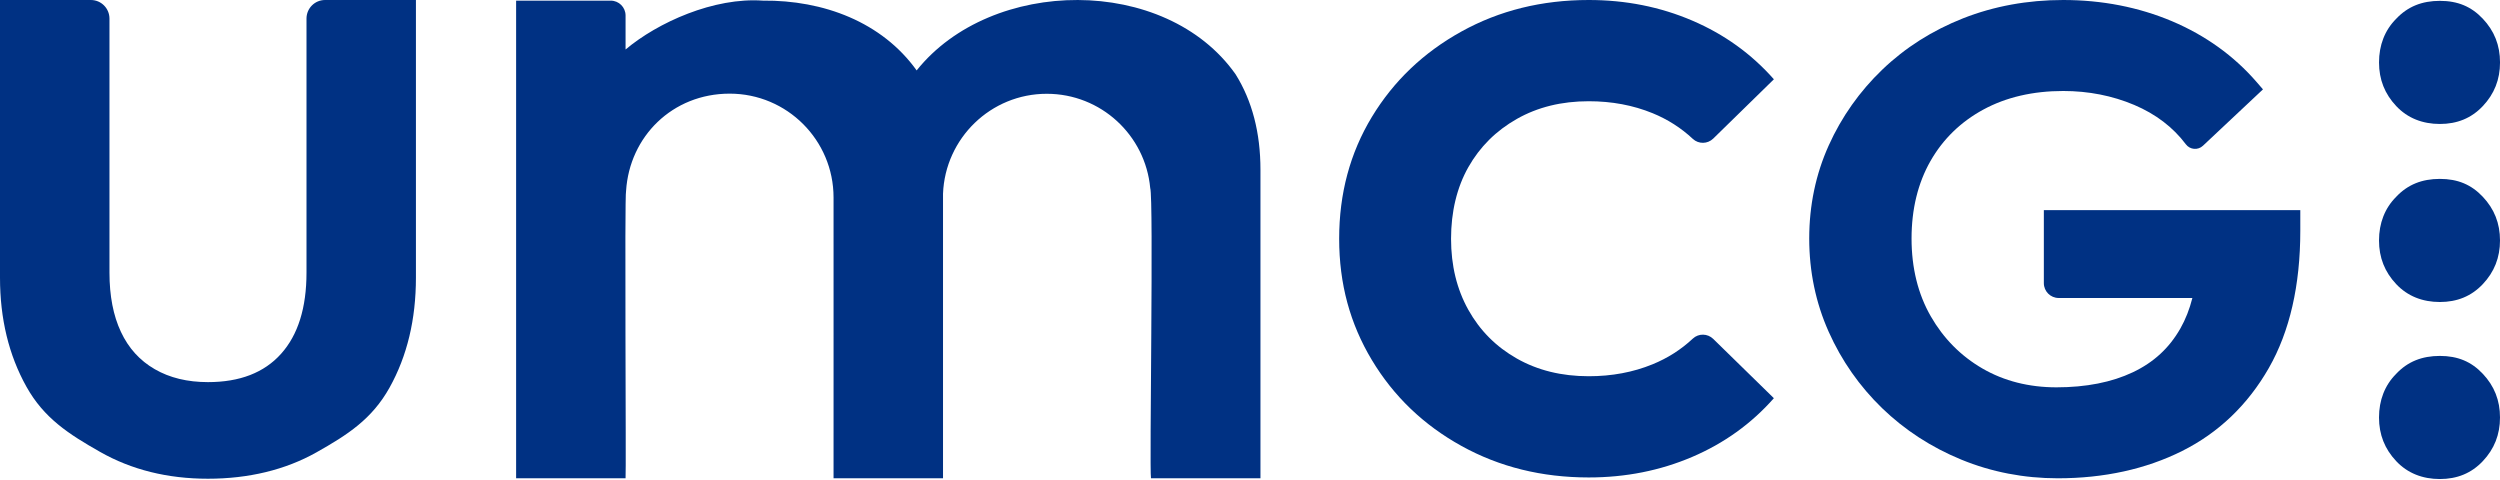
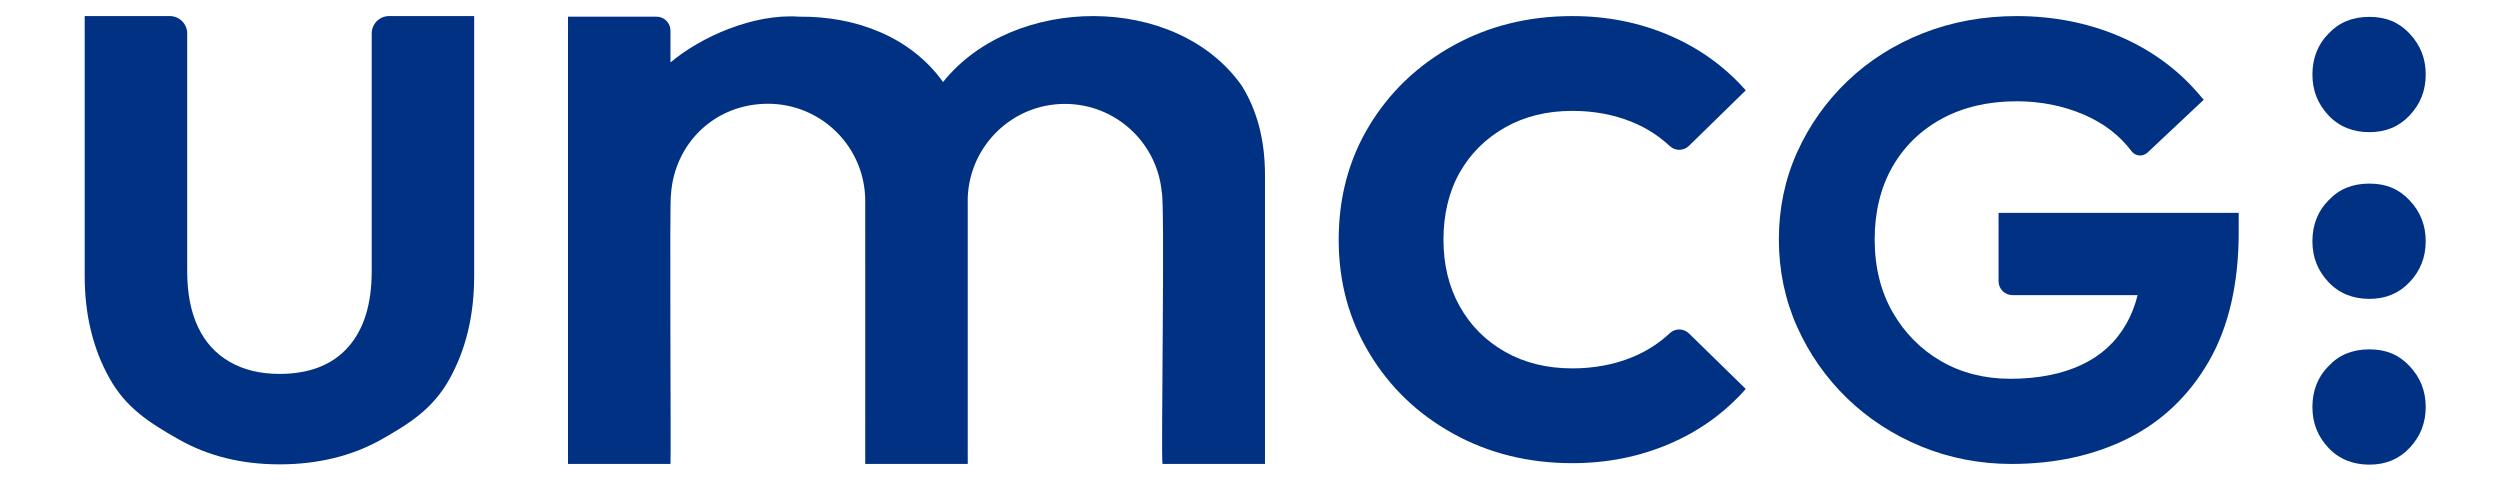
- <svg xmlns="http://www.w3.org/2000/svg" id="Layer_1" data-name="Layer 1" viewBox="0 0 1375.95 263.65">
+ <svg xmlns="http://www.w3.org/2000/svg" id="Layer_1" data-name="Layer 1" viewBox="-49.78 -9.45 1469.40 284.96">
  <defs>
    <style>
      .cls-1 {
        fill: #003183;
      }
    </style>
  </defs>
  <path class="cls-1" d="M909.54,200.5c-10.72,4.39-22.44,6.57-35.15,6.57-14.9,0-28.07-3.24-39.52-9.72-11.44-6.48-20.35-15.41-26.71-26.8-6.36-11.38-9.53-24.44-9.53-39.15s3.17-28.2,9.53-39.42c6.35-11.21,15.26-20.05,26.71-26.54,11.44-6.48,24.61-9.72,39.52-9.72,12.71,0,24.43,2.19,35.15,6.57,8.32,3.4,15.71,8.12,22.17,14.16,3.17,2.96,8.12,2.85,11.22-.18l33.38-32.63c-12.36-14.01-27.34-24.78-44.96-32.32C913.72,3.77,894.73,0,874.39,0,848.59,0,825.25,5.78,804.36,17.34c-20.9,11.56-37.33,27.25-49.32,47.04-11.99,19.8-17.99,42.13-17.99,67.01s5.99,46.77,17.99,66.75c11.99,19.97,28.42,35.74,49.32,47.3,20.89,11.56,44.23,17.34,70.03,17.34,20.34,0,39.32-3.77,56.95-11.3,17.62-7.53,32.6-18.3,44.96-32.32l-33.37-32.63c-3.1-3.03-8.06-3.14-11.22-.18-6.46,6.04-13.85,10.76-22.17,14.15Z" />
  <path class="cls-1" d="M519.02,263.24h-60.25c-.07-3.41.09-151.16,0-154.54,0-31.57-25.59-57.16-57.16-57.16s-55.13,23.63-57.03,53.49c-.91,1.86.12,156.17-.28,158.21h-60.24V.35h52.06c4.52,0,8.18,3.66,8.18,8.18v18.71C362.06,12.31,392.93-1.57,419.89.35c33.28-.33,65.5,11.73,84.62,38.41,41.12-51.48,136.94-52.58,175.53,2.12,9.12,14.61,13.69,32.13,13.69,52.58v169.78h-60.25c-.93-5.07,1.52-154.15-.43-159.78-2.68-29.07-27.13-51.84-56.9-51.84-30.87-.02-55.95,24.48-57.13,54.98v156.64Z" />
  <path class="cls-1" d="M168.69,150.06c0,19.36-4.65,34.23-13.97,44.64-9.31,10.41-22.73,15.61-40.25,15.61-11.32,0-21.09-2.37-29.3-7.12-8.22-4.74-14.43-11.59-18.62-20.54-4.2-8.94-6.3-19.8-6.3-32.59V10.23C60.24,4.58,55.67,0,50.02,0H0v152.8c0,22.64,4.84,42.63,14.51,59.97,9.67,17.35,23.18,26.07,40.53,35.92,17.34,9.86,37.15,14.79,59.42,14.79s42.53-4.84,59.7-14.51c17.16-9.67,30.58-18.3,40.25-35.65,9.67-17.34,14.51-37.52,14.51-60.52V0h-50.02C173.26,0,168.69,4.58,168.69,10.23v139.84Z" />
  <path class="cls-1" d="M1342.85,263.65c-9.46,0-17.73-3.15-24.03-9.85-6.31-6.7-9.46-14.58-9.46-24.03s3.15-17.73,9.46-24.03c6.3-6.7,14.18-9.85,24.03-9.85s17.34,3.15,23.64,9.85c6.31,6.7,9.46,14.58,9.46,24.03s-3.15,17.34-9.46,24.03c-6.31,6.7-14.19,9.85-23.64,9.85Z" />
  <path class="cls-1" d="M1342.85,166.22c-9.46,0-17.73-3.15-24.03-9.85-6.31-6.7-9.46-14.58-9.46-24.03s3.15-17.73,9.46-24.03c6.3-6.7,14.18-9.85,24.03-9.85s17.34,3.15,23.64,9.85c6.31,6.7,9.46,14.58,9.46,24.03s-3.15,17.34-9.46,24.03c-6.31,6.7-14.19,9.85-23.64,9.85Z" />
  <path class="cls-1" d="M1342.86,68.23c-9.46,0-17.73-3.15-24.03-9.85-6.31-6.7-9.46-14.58-9.46-24.03s3.15-17.73,9.46-24.03c6.31-6.7,14.18-9.85,24.03-9.85s17.34,3.15,23.64,9.85c6.31,6.7,9.46,14.58,9.46,24.03s-3.15,17.34-9.46,24.03c-6.3,6.7-14.18,9.85-23.64,9.85Z" />
  <path class="cls-1" d="M1124.89,115.67v40.16c0,4.52,3.66,8.18,8.18,8.18h73.57c-1.55,6.16-3.76,11.78-6.6,16.77-6.14,10.78-14.7,18.67-26.17,24.11-11.6,5.5-25.74,8.29-42.04,8.29-15.14,0-28.82-3.47-40.66-10.32-11.9-6.88-21.49-16.54-28.49-28.74-7.04-12.23-10.6-26.65-10.6-42.84s3.51-30.55,10.43-42.68c6.86-12.02,16.64-21.54,29.08-28.29,12.5-6.79,27.29-10.23,43.97-10.23,13.92,0,27.08,2.59,39.12,7.69,11.82,5.02,21.36,12.3,28.37,21.64,2.26,3.02,6.65,3.4,9.4.81l33.04-31.03-3.53-4.08c-12.46-14.38-28.12-25.63-46.55-33.44C1177.06,3.94,1156.93,0,1135.55,0c-19.59,0-38.11,3.39-55.06,10.06-16.95,6.69-31.9,16.17-44.45,28.2-12.52,12-22.47,26.07-29.56,41.82-7.12,15.79-10.72,33.02-10.72,51.19s3.61,35.46,10.72,51.35c7.08,15.86,16.97,29.98,29.36,41.99,12.43,12.03,27.11,21.58,43.64,28.36,16.6,6.82,34.46,10.27,53.09,10.27,25.48,0,48.49-5.05,68.41-15.01,20.11-10.06,36.18-25.44,47.76-45.72,11.48-20.11,17.3-45.49,17.3-75.44v-11.42h-141.16Z" />
</svg>
